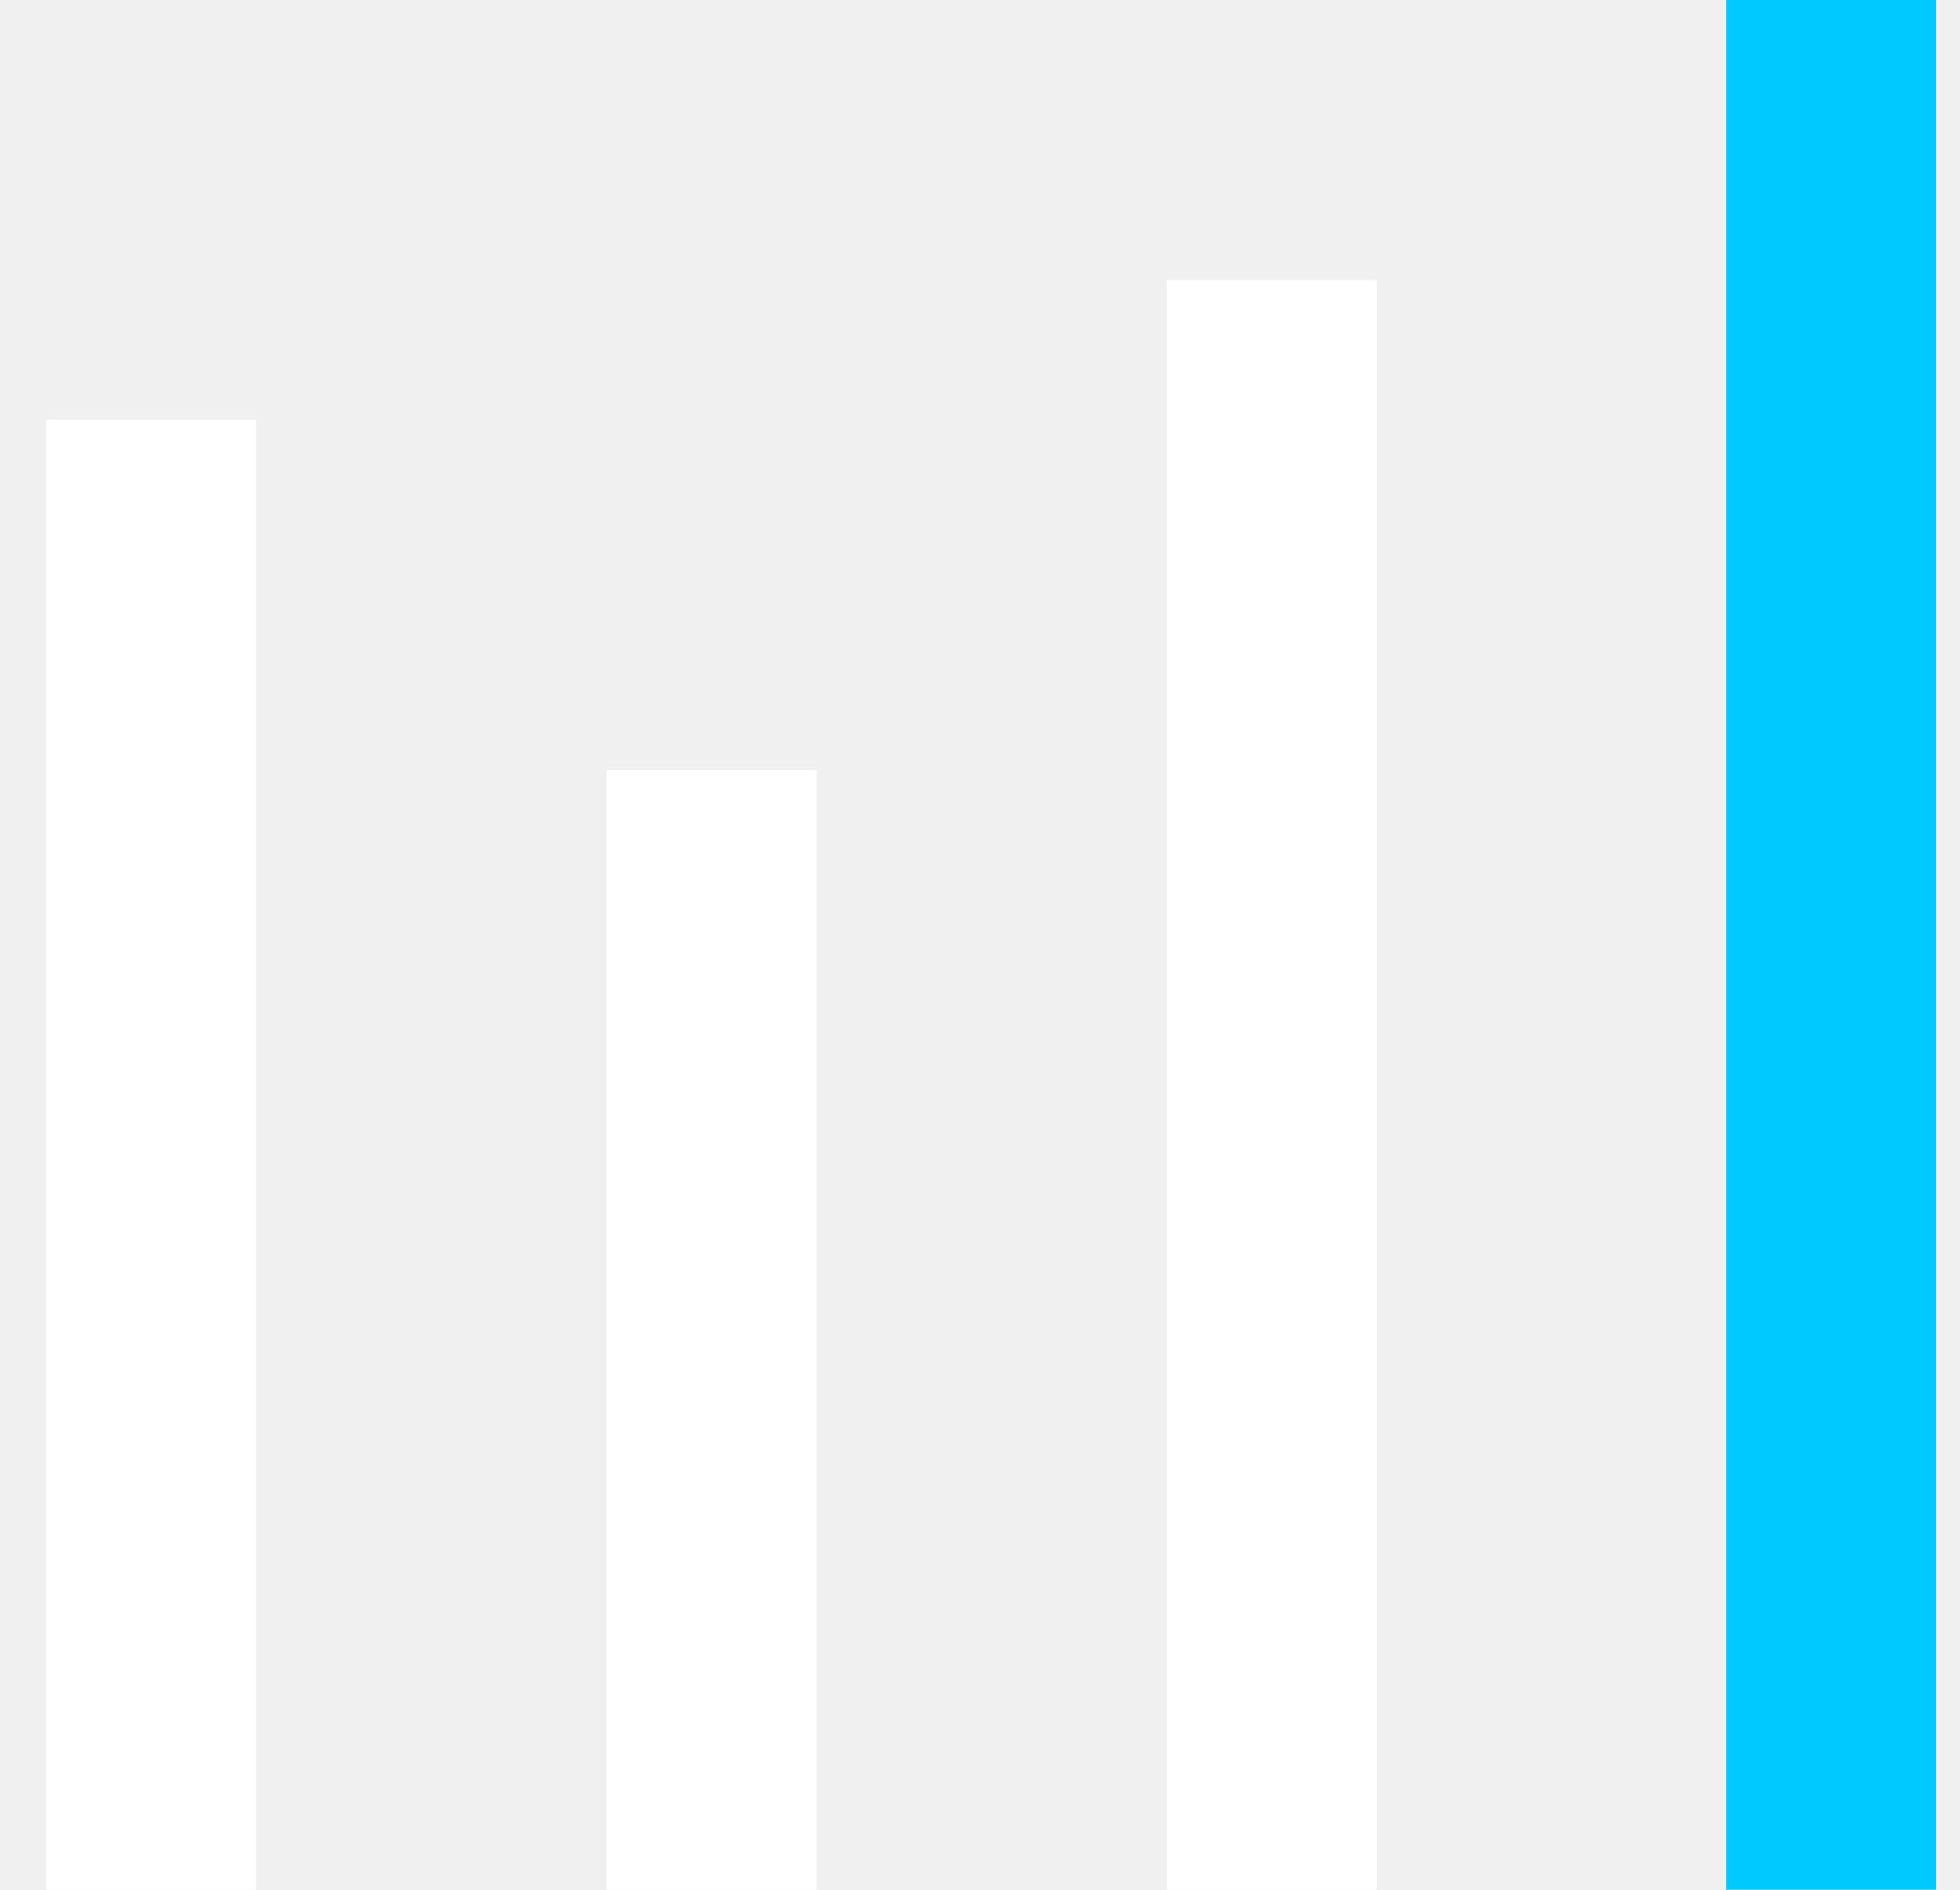
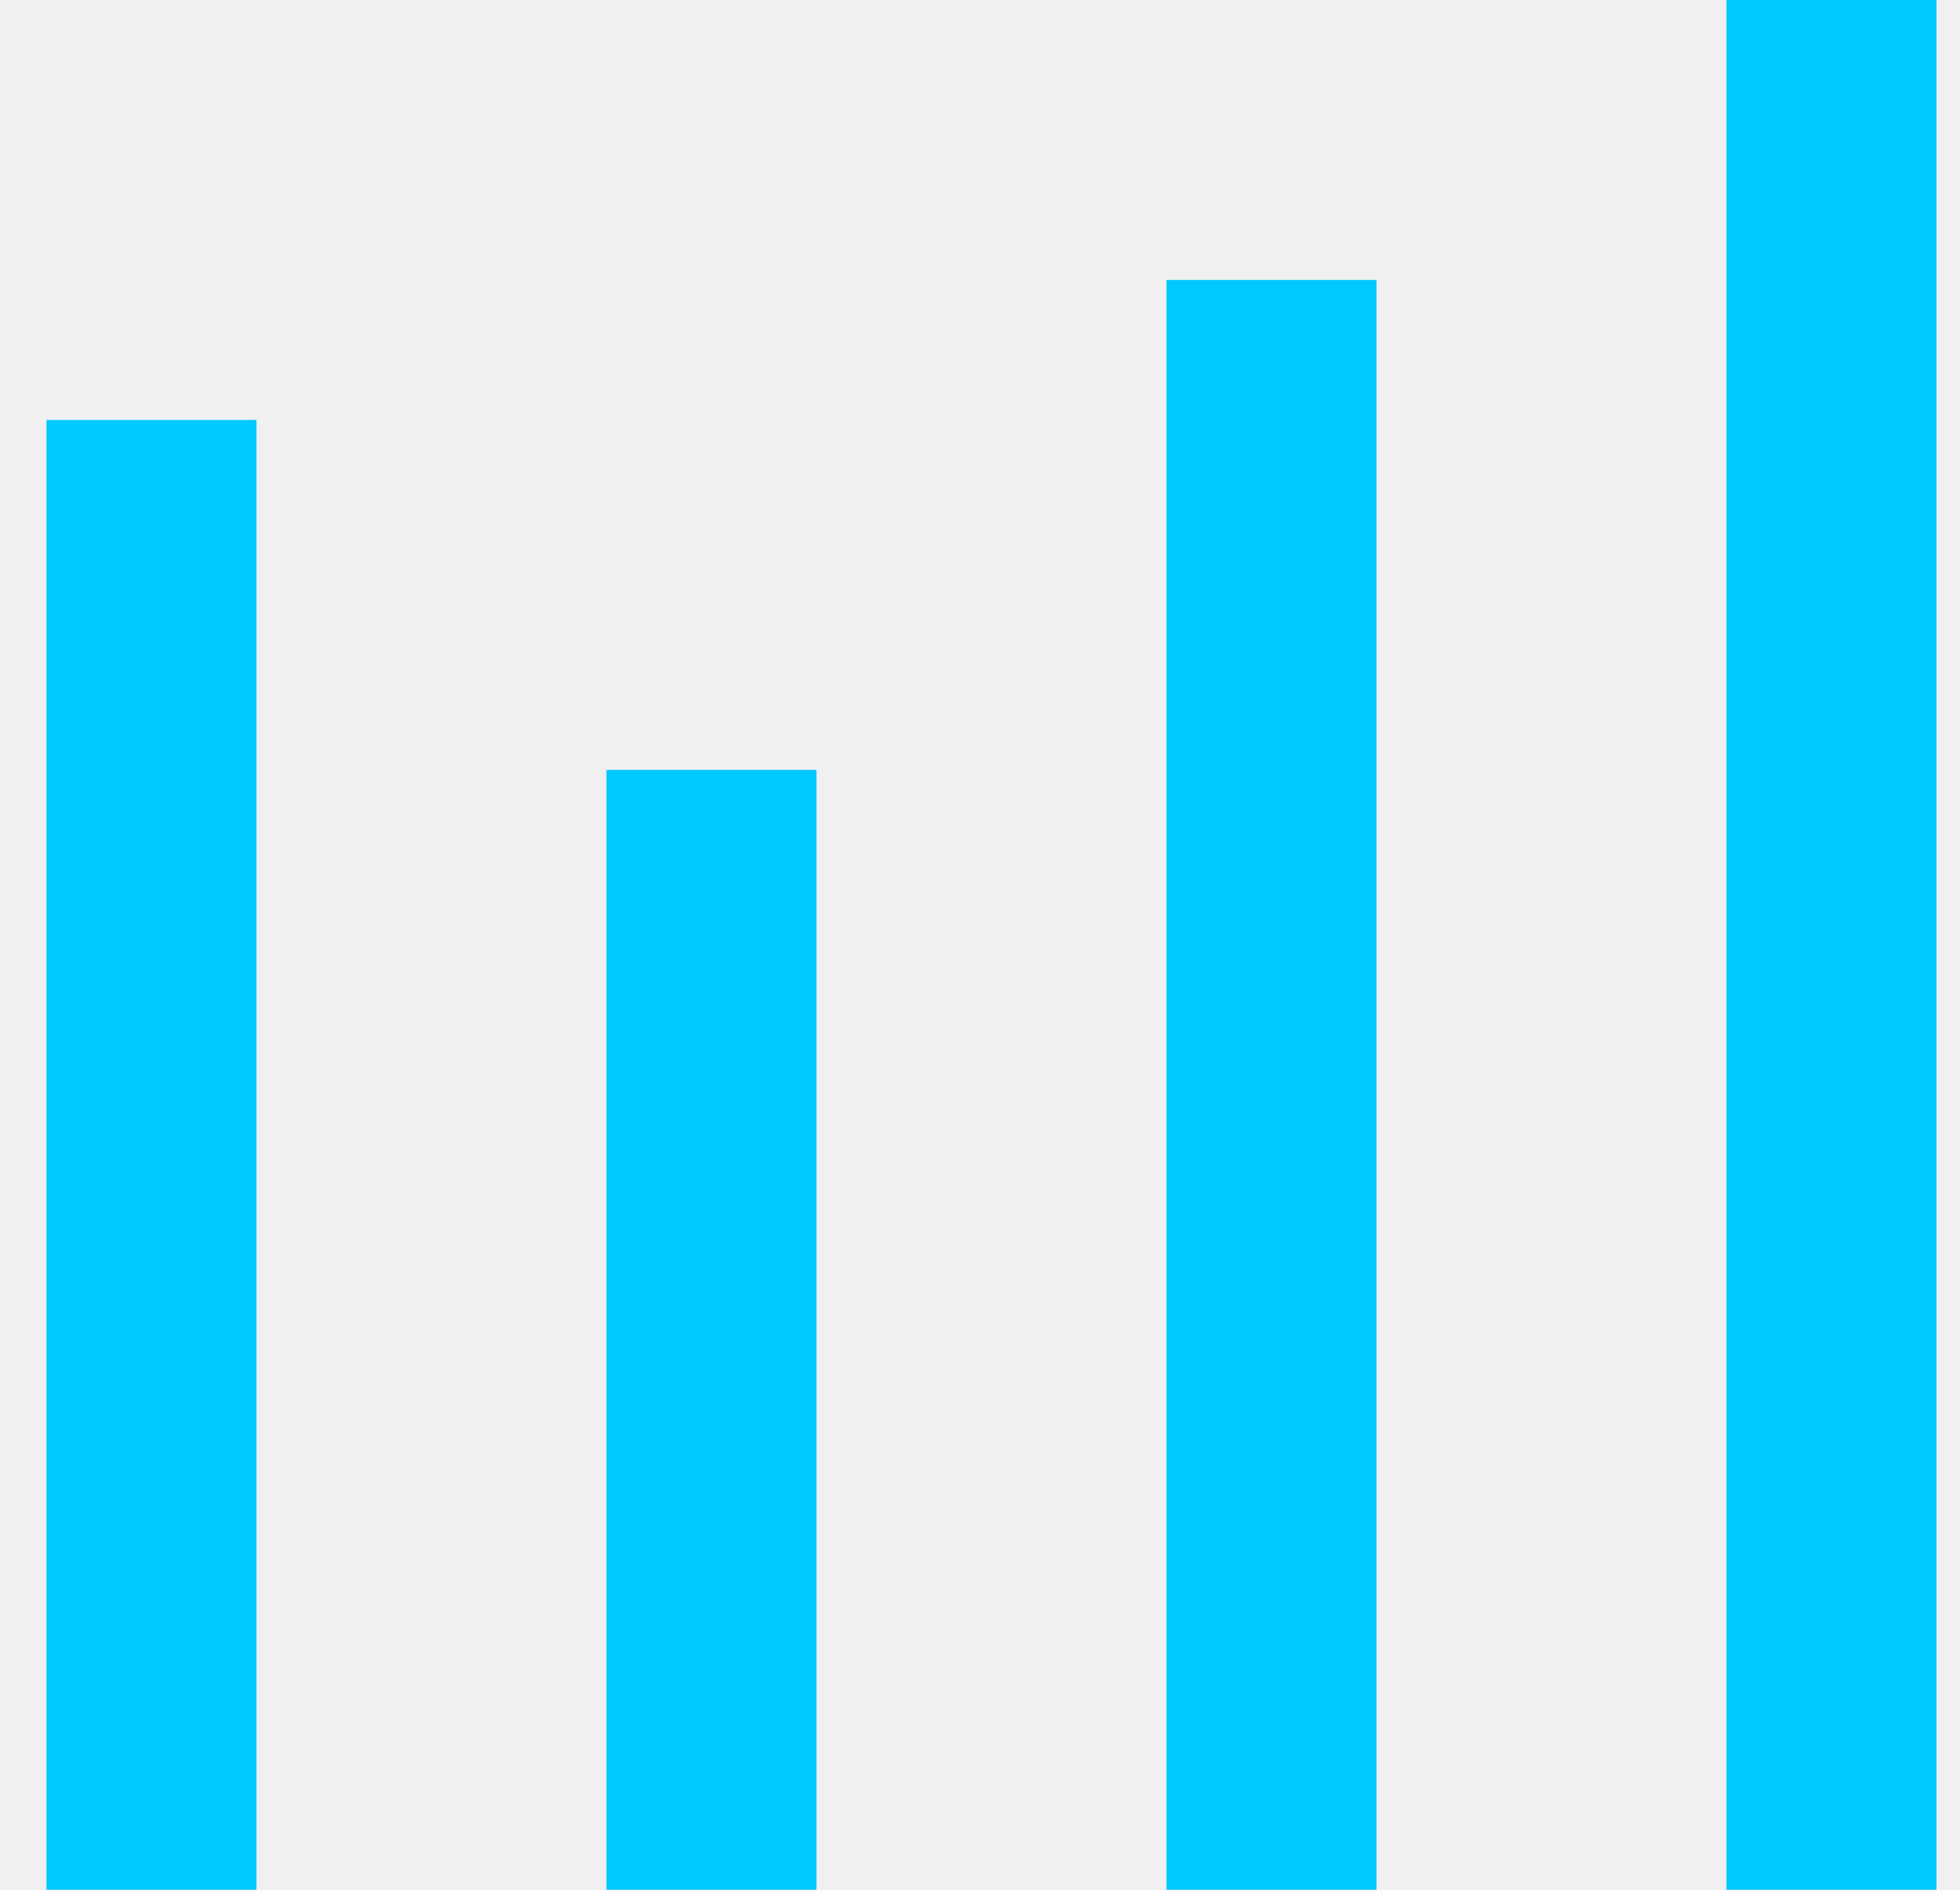
<svg xmlns="http://www.w3.org/2000/svg" width="28" height="27" viewBox="0 0 28 27" fill="none">
-   <path d="M3.664 6H0.664V27H3.664V6Z" fill="white" />
-   <path d="M11.664 11H8.664V27H11.664V11Z" fill="white" />
-   <path d="M19.664 4H16.664V27H19.664V4Z" fill="white" />
+   <path d="M3.664 6H0.664V27H3.664V6Z" fill="#00C9FF" />
+   <path d="M11.664 11H8.664V27H11.664V11Z" fill="#00C9FF" />
+   <path d="M19.664 4H16.664V27H19.664V4Z" fill="#00C9FF" />
  <path d="M27.664 0H24.664V27H27.664V0Z" fill="#00C9FF" />
</svg>
